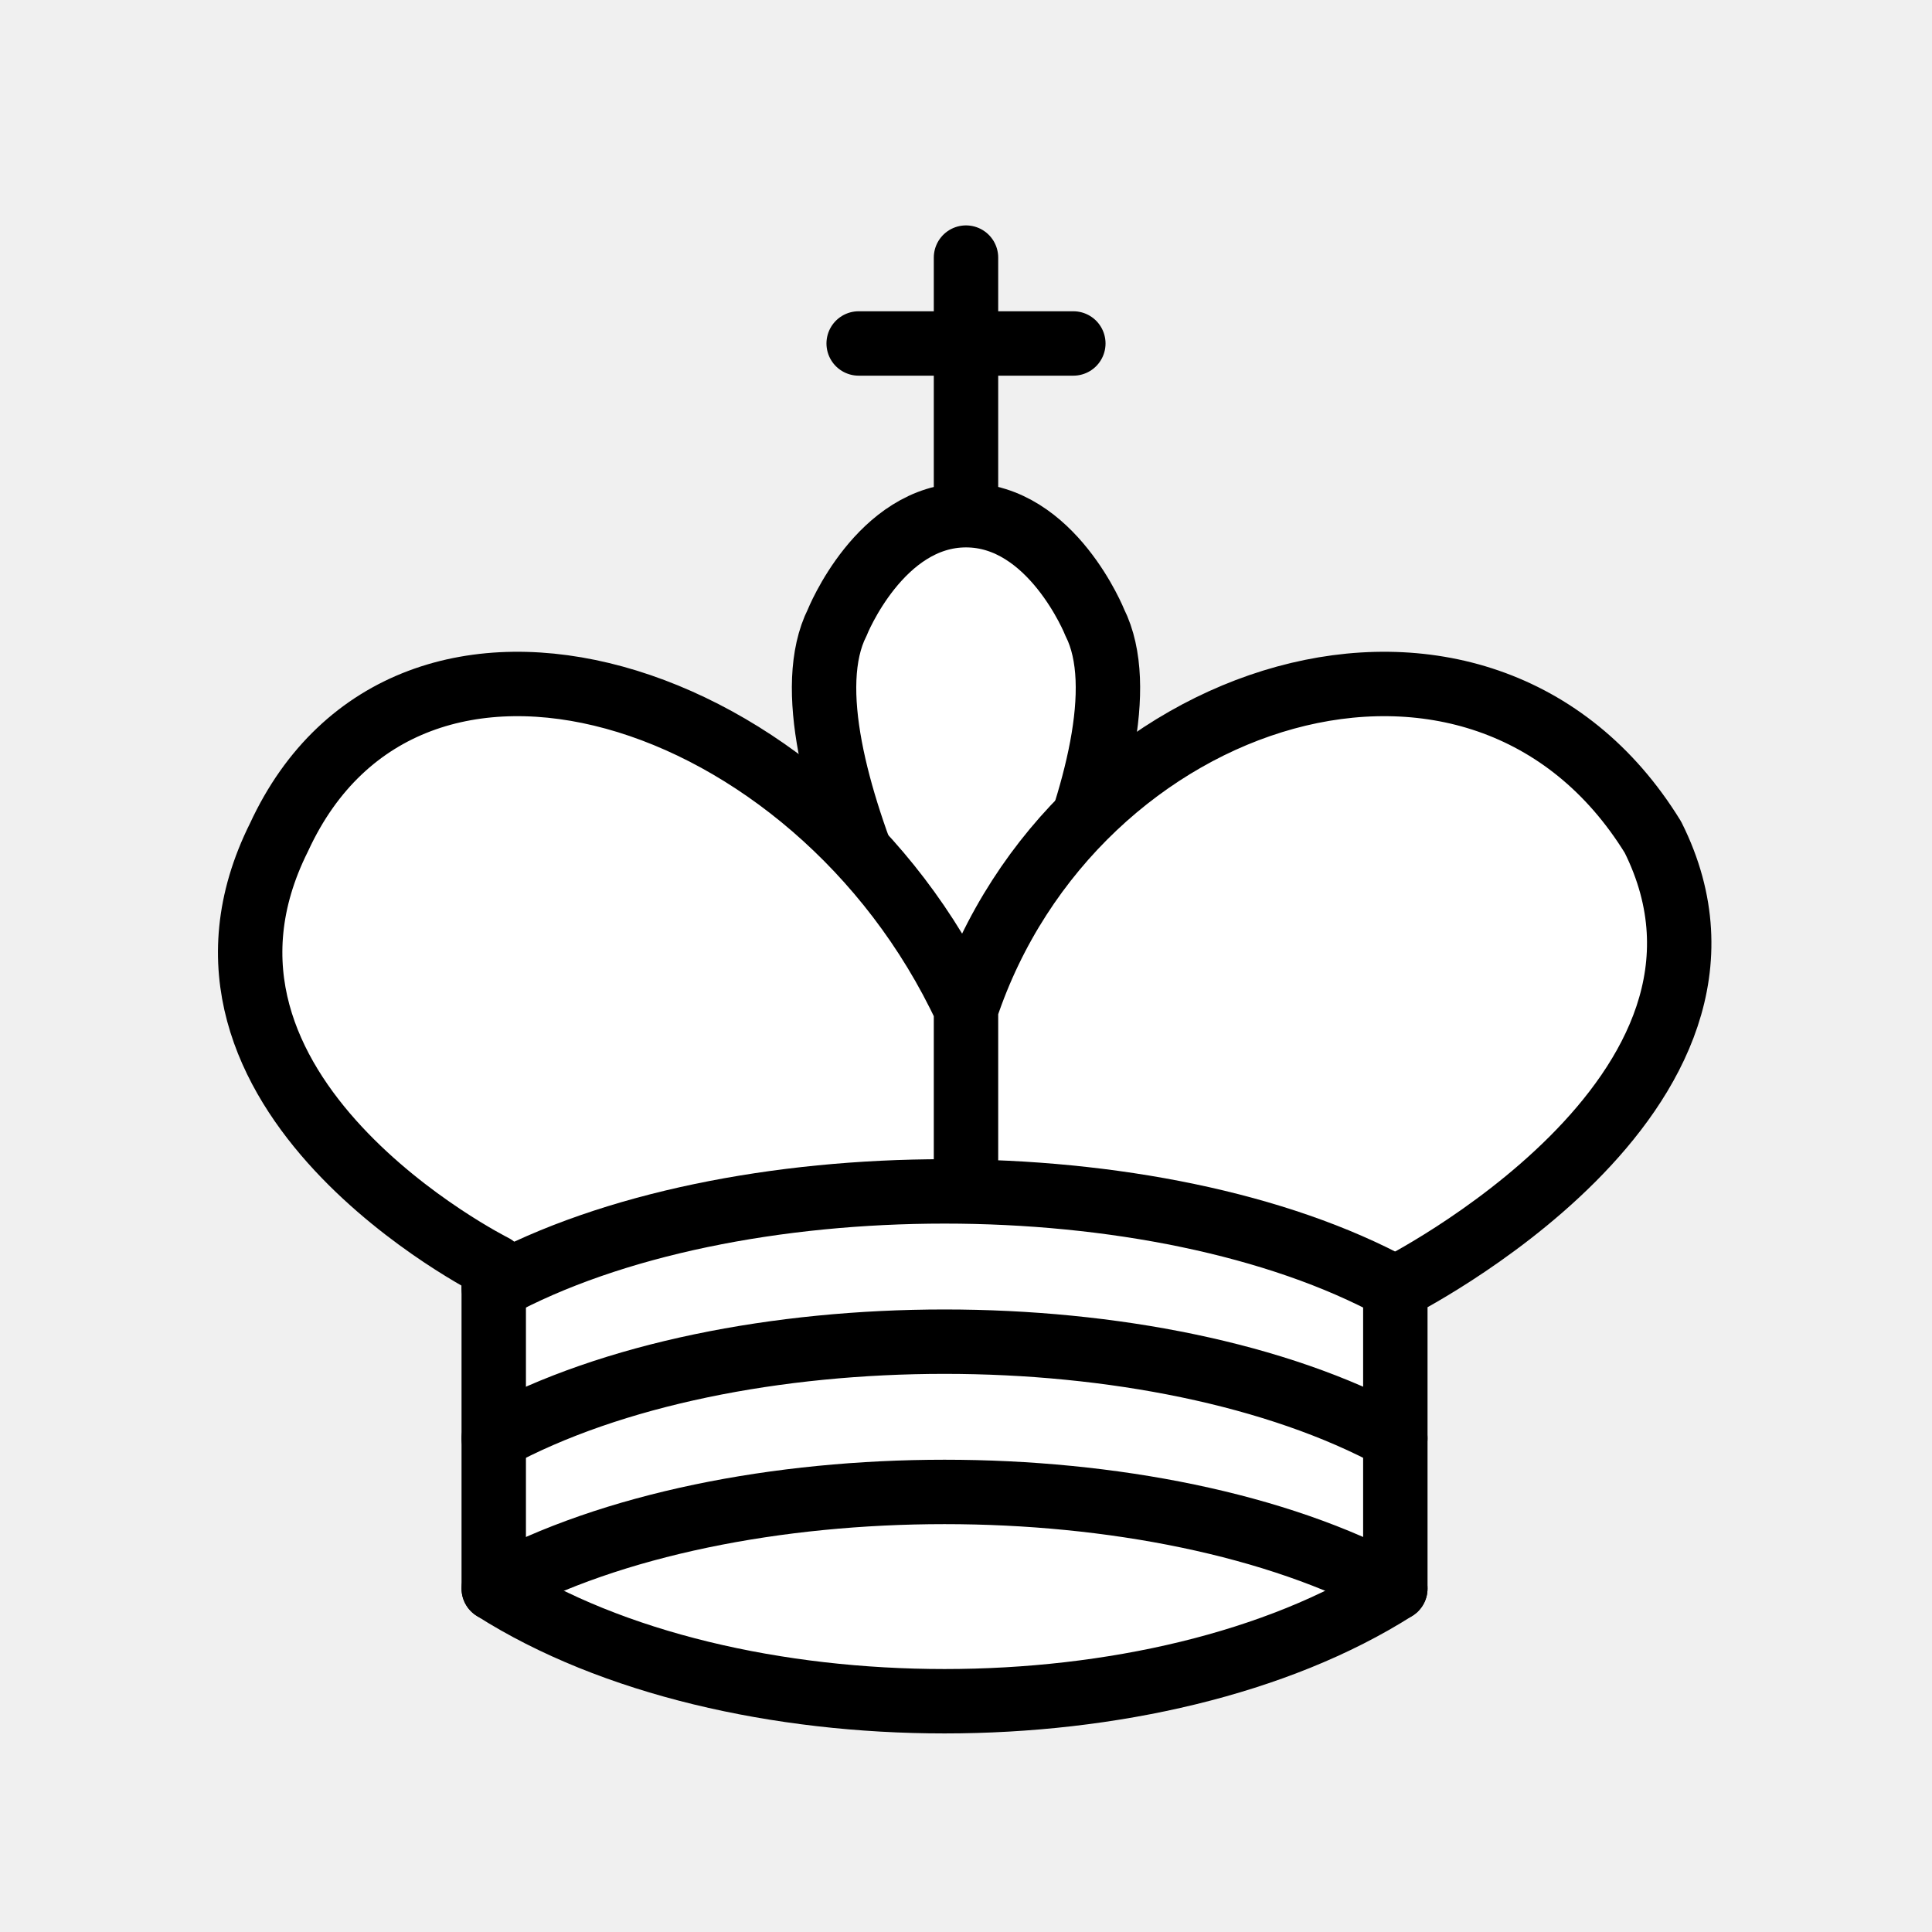
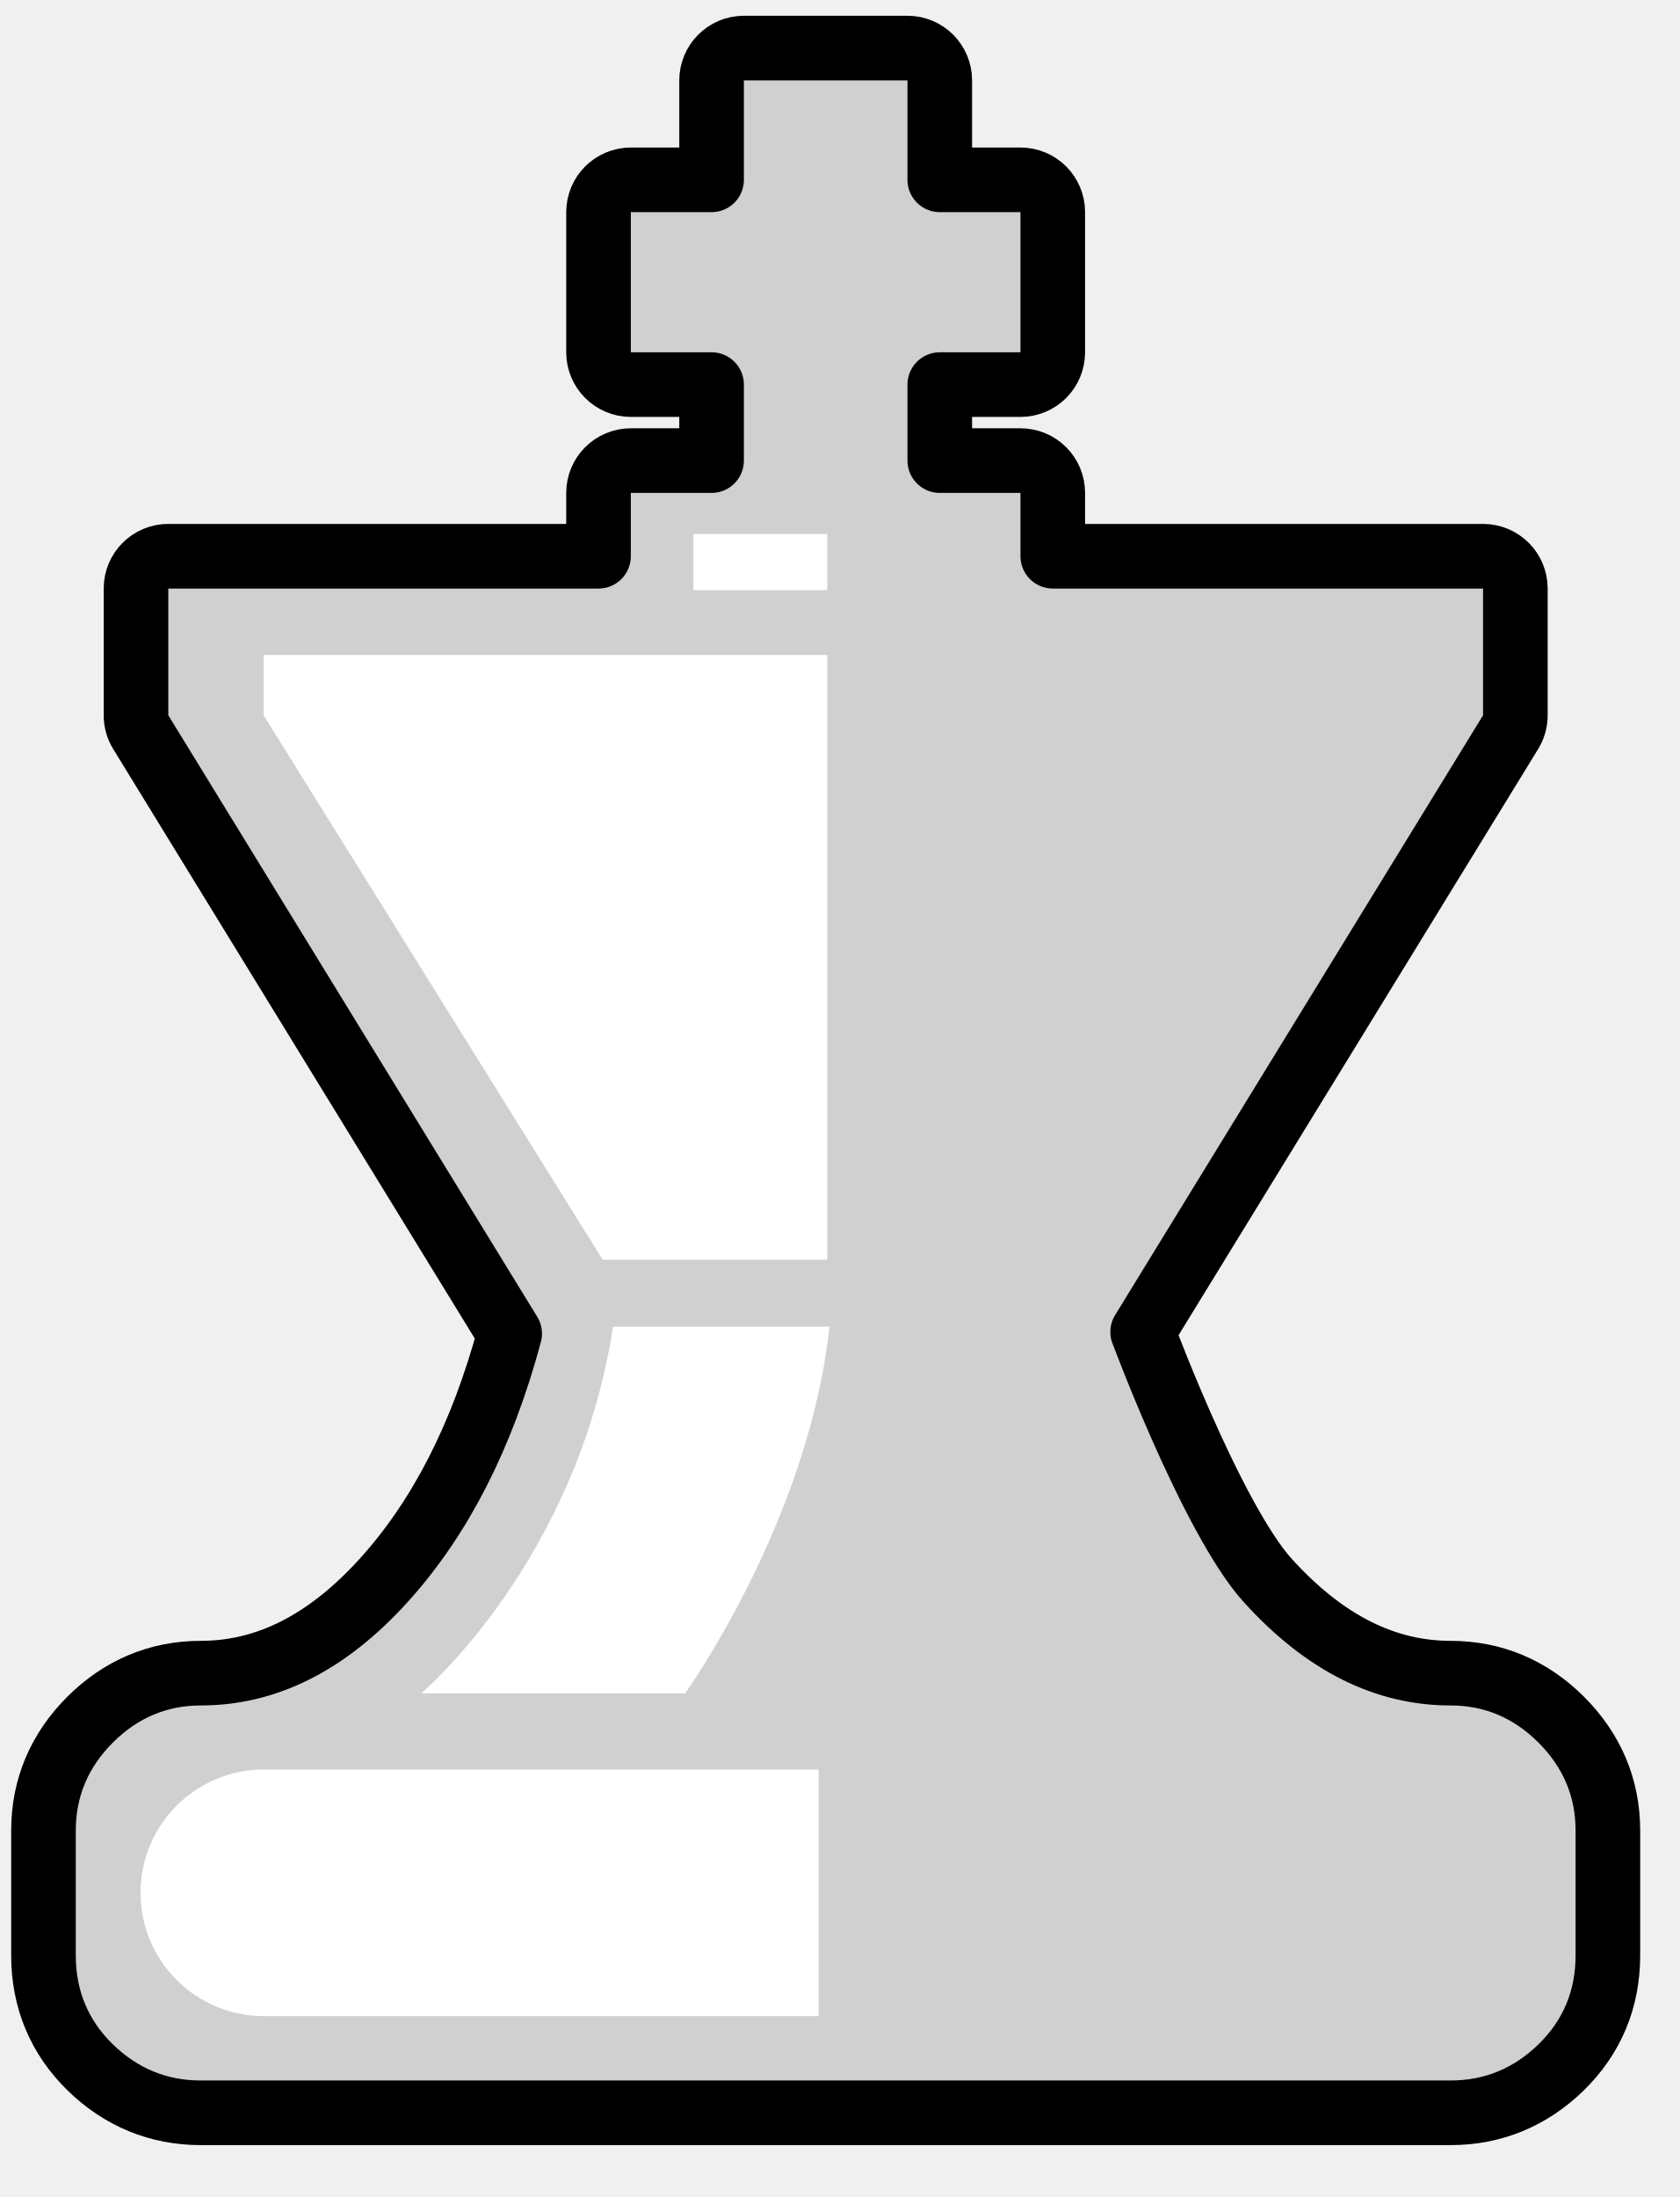
- <svg xmlns="http://www.w3.org/2000/svg" version="1.1" width="45" height="45">
-   <g style="fill:none; fill-opacity:1; fill-rule:evenodd; stroke:#000000; stroke-width:1.5; stroke-linecap:round;stroke-linejoin:round;stroke-miterlimit:4; stroke-dasharray:none; stroke-opacity:1;">
-     <path d="M 22.5,11.63 L 22.5,6" style="fill:none; stroke:#000000; stroke-linejoin:miter;" />
-     <path d="M 20,8 L 25,8" style="fill:none; stroke:#000000; stroke-linejoin:miter;" />
-     <path d="M 22.5,25 C 22.5,25 27,17.5 25.5,14.5 C 25.5,14.5 24.5,12 22.5,12 C 20.5,12 19.5,14.5 19.5,14.5 C 18,17.5 22.5,25 22.5,25" style="fill:#ffffff; stroke:#000000; stroke-linecap:butt; stroke-linejoin:miter;" />
-     <path d="M 11.5,37 C 17,40.5 27,40.5 32.5,37 L 32.5,30 C 32.5,30 41.5,25.5 38.5,19.5 C 34.5,13 25,16 22.5,23.5 L 22.5,27 L 22.5,23.5 C 19,16 9.5,13 6.5,19.5 C 3.5,25.5 11.5,29.5 11.5,29.5 L 11.5,37 z " style="fill:#ffffff; stroke:#000000;" />
-     <path d="M 11.5,30 C 17,27 27,27 32.5,30" style="fill:none; stroke:#000000;" />
-     <path d="M 11.5,33.5 C 17,30.5 27,30.5 32.5,33.5" style="fill:none; stroke:#000000;" />
-     <path d="M 11.5,37 C 17,34 27,34 32.5,37" style="fill:none; stroke:#000000;" />
-   </g>
+ <svg xmlns="http://www.w3.org/2000/svg" width="26" height="34" viewBox="0 0 26 34" fill="none">
+   <path d="M17.793 20.888C17.751 20.781 17.715 20.688 17.686 20.613L23.381 11.331C23.429 11.253 23.455 11.162 23.455 11.07V9.108C23.455 8.831 23.231 8.608 22.955 8.608H16.295V7.628C16.295 7.352 16.072 7.128 15.795 7.128H14.546V5.952H15.795C16.072 5.952 16.295 5.728 16.295 5.452V3.283C16.295 3.007 16.072 2.783 15.795 2.783H14.546V1.244C14.546 0.968 14.322 0.744 14.046 0.744H11.514C11.238 0.744 11.014 0.968 11.014 1.244V2.783H9.764C9.488 2.783 9.264 3.007 9.264 3.283V5.452C9.264 5.728 9.488 5.952 9.764 5.952H11.014V7.128H9.764C9.488 7.128 9.264 7.352 9.264 7.628V8.608H3.078H2.605C2.329 8.608 2.105 8.831 2.105 9.108V9.534V11.07C2.105 11.162 2.13 11.253 2.179 11.331L7.889 20.639C7.46 22.237 6.805 23.501 5.941 24.455C5.044 25.445 4.103 25.893 3.107 25.893C2.446 25.893 1.867 26.141 1.393 26.614C0.92 27.087 0.673 27.666 0.673 28.328V30.262C0.673 30.938 0.917 31.527 1.398 31.996C1.872 32.457 2.45 32.697 3.107 32.697H22.452C23.11 32.697 23.687 32.457 24.161 31.996C24.643 31.527 24.887 30.938 24.887 30.262V28.328C24.887 27.666 24.639 27.087 24.166 26.614C23.693 26.141 23.114 25.893 22.452 25.893C21.457 25.893 20.515 25.445 19.619 24.455C19.198 23.99 18.697 23.006 18.285 22.073C18.085 21.619 17.913 21.197 17.793 20.888Z" fill="#D0D0D0" stroke="black" stroke-linecap="round" stroke-linejoin="round" />
+   <path d="M2.175 29.292C2.175 28.238 3.03 27.384 4.084 27.384H12.671V31.201H4.084C3.03 31.201 2.175 30.346 2.175 29.292Z" fill="white" />
+   <path d="M9.489 20.531C8.927 24.174 6.521 26.205 6.521 26.205L10.605 26.205C10.605 26.205 12.518 23.539 12.838 20.531L9.489 20.531Z" fill="white" />
+   <path d="M4.081 10.136H12.805V19.495H9.328L4.081 11.071V10.136Z" fill="white" />
+   <rect x="10.732" y="8.264" width="2.072" height="0.869" fill="white" />
</svg>
